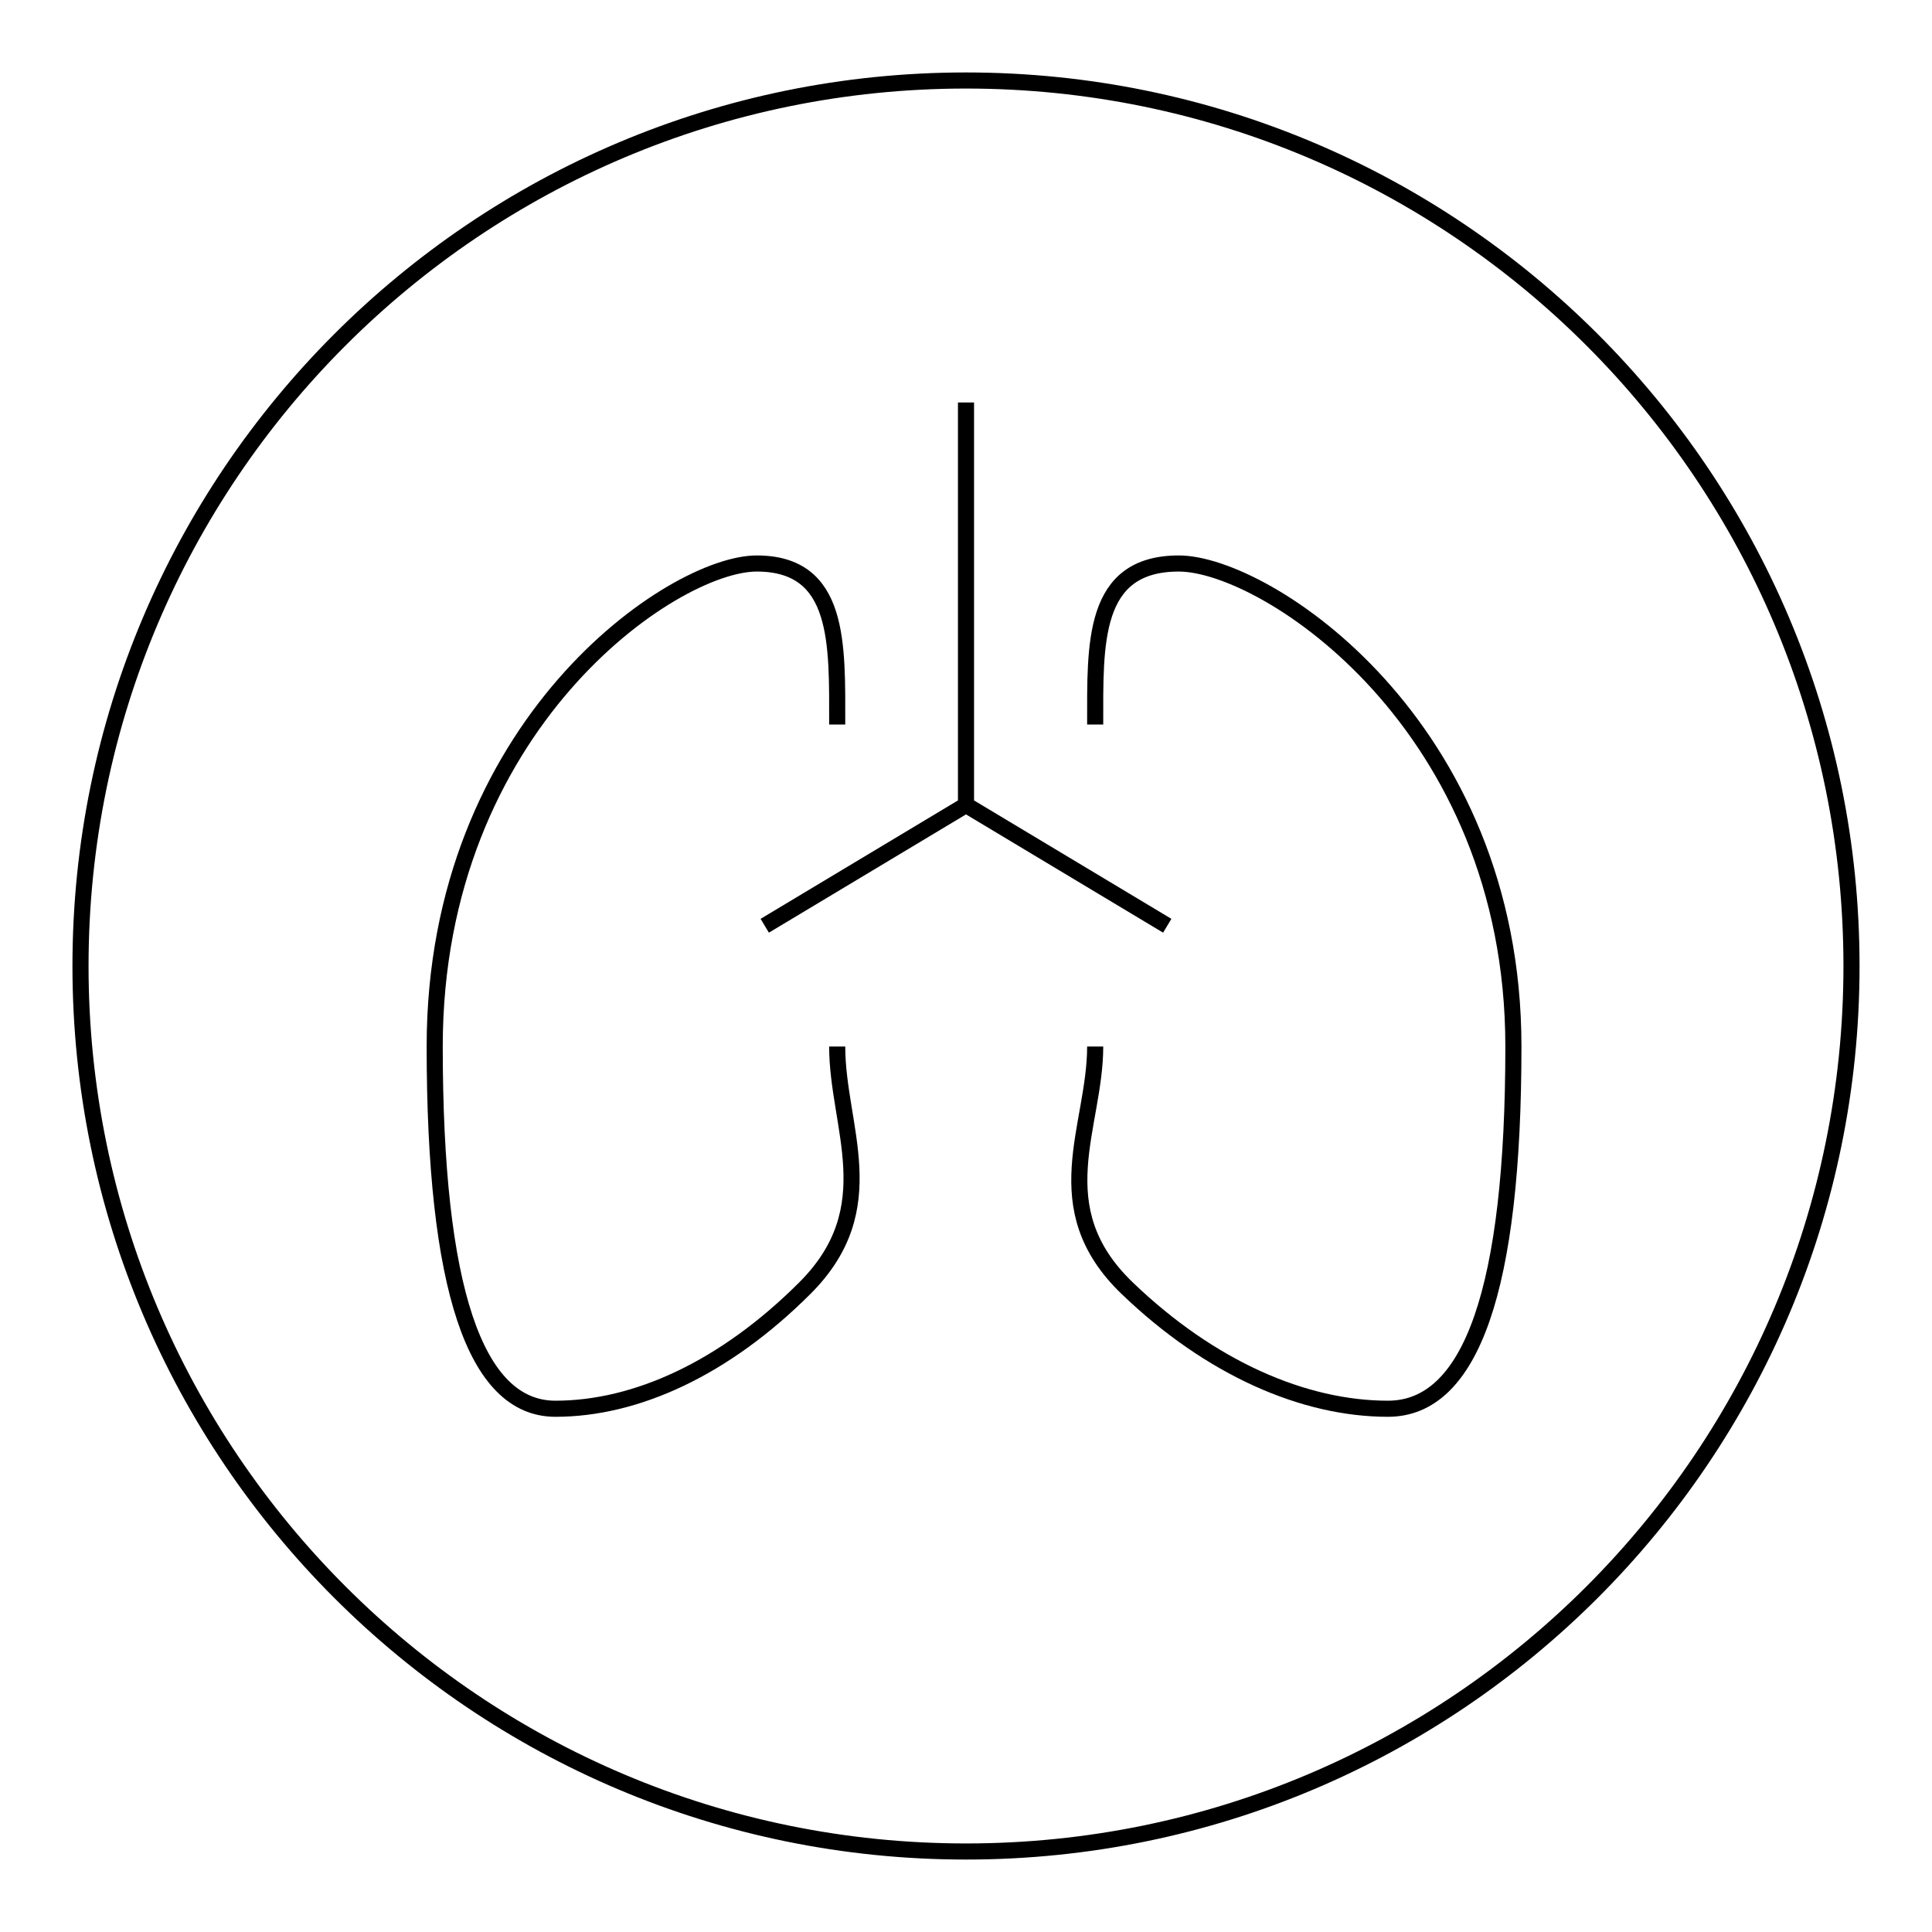
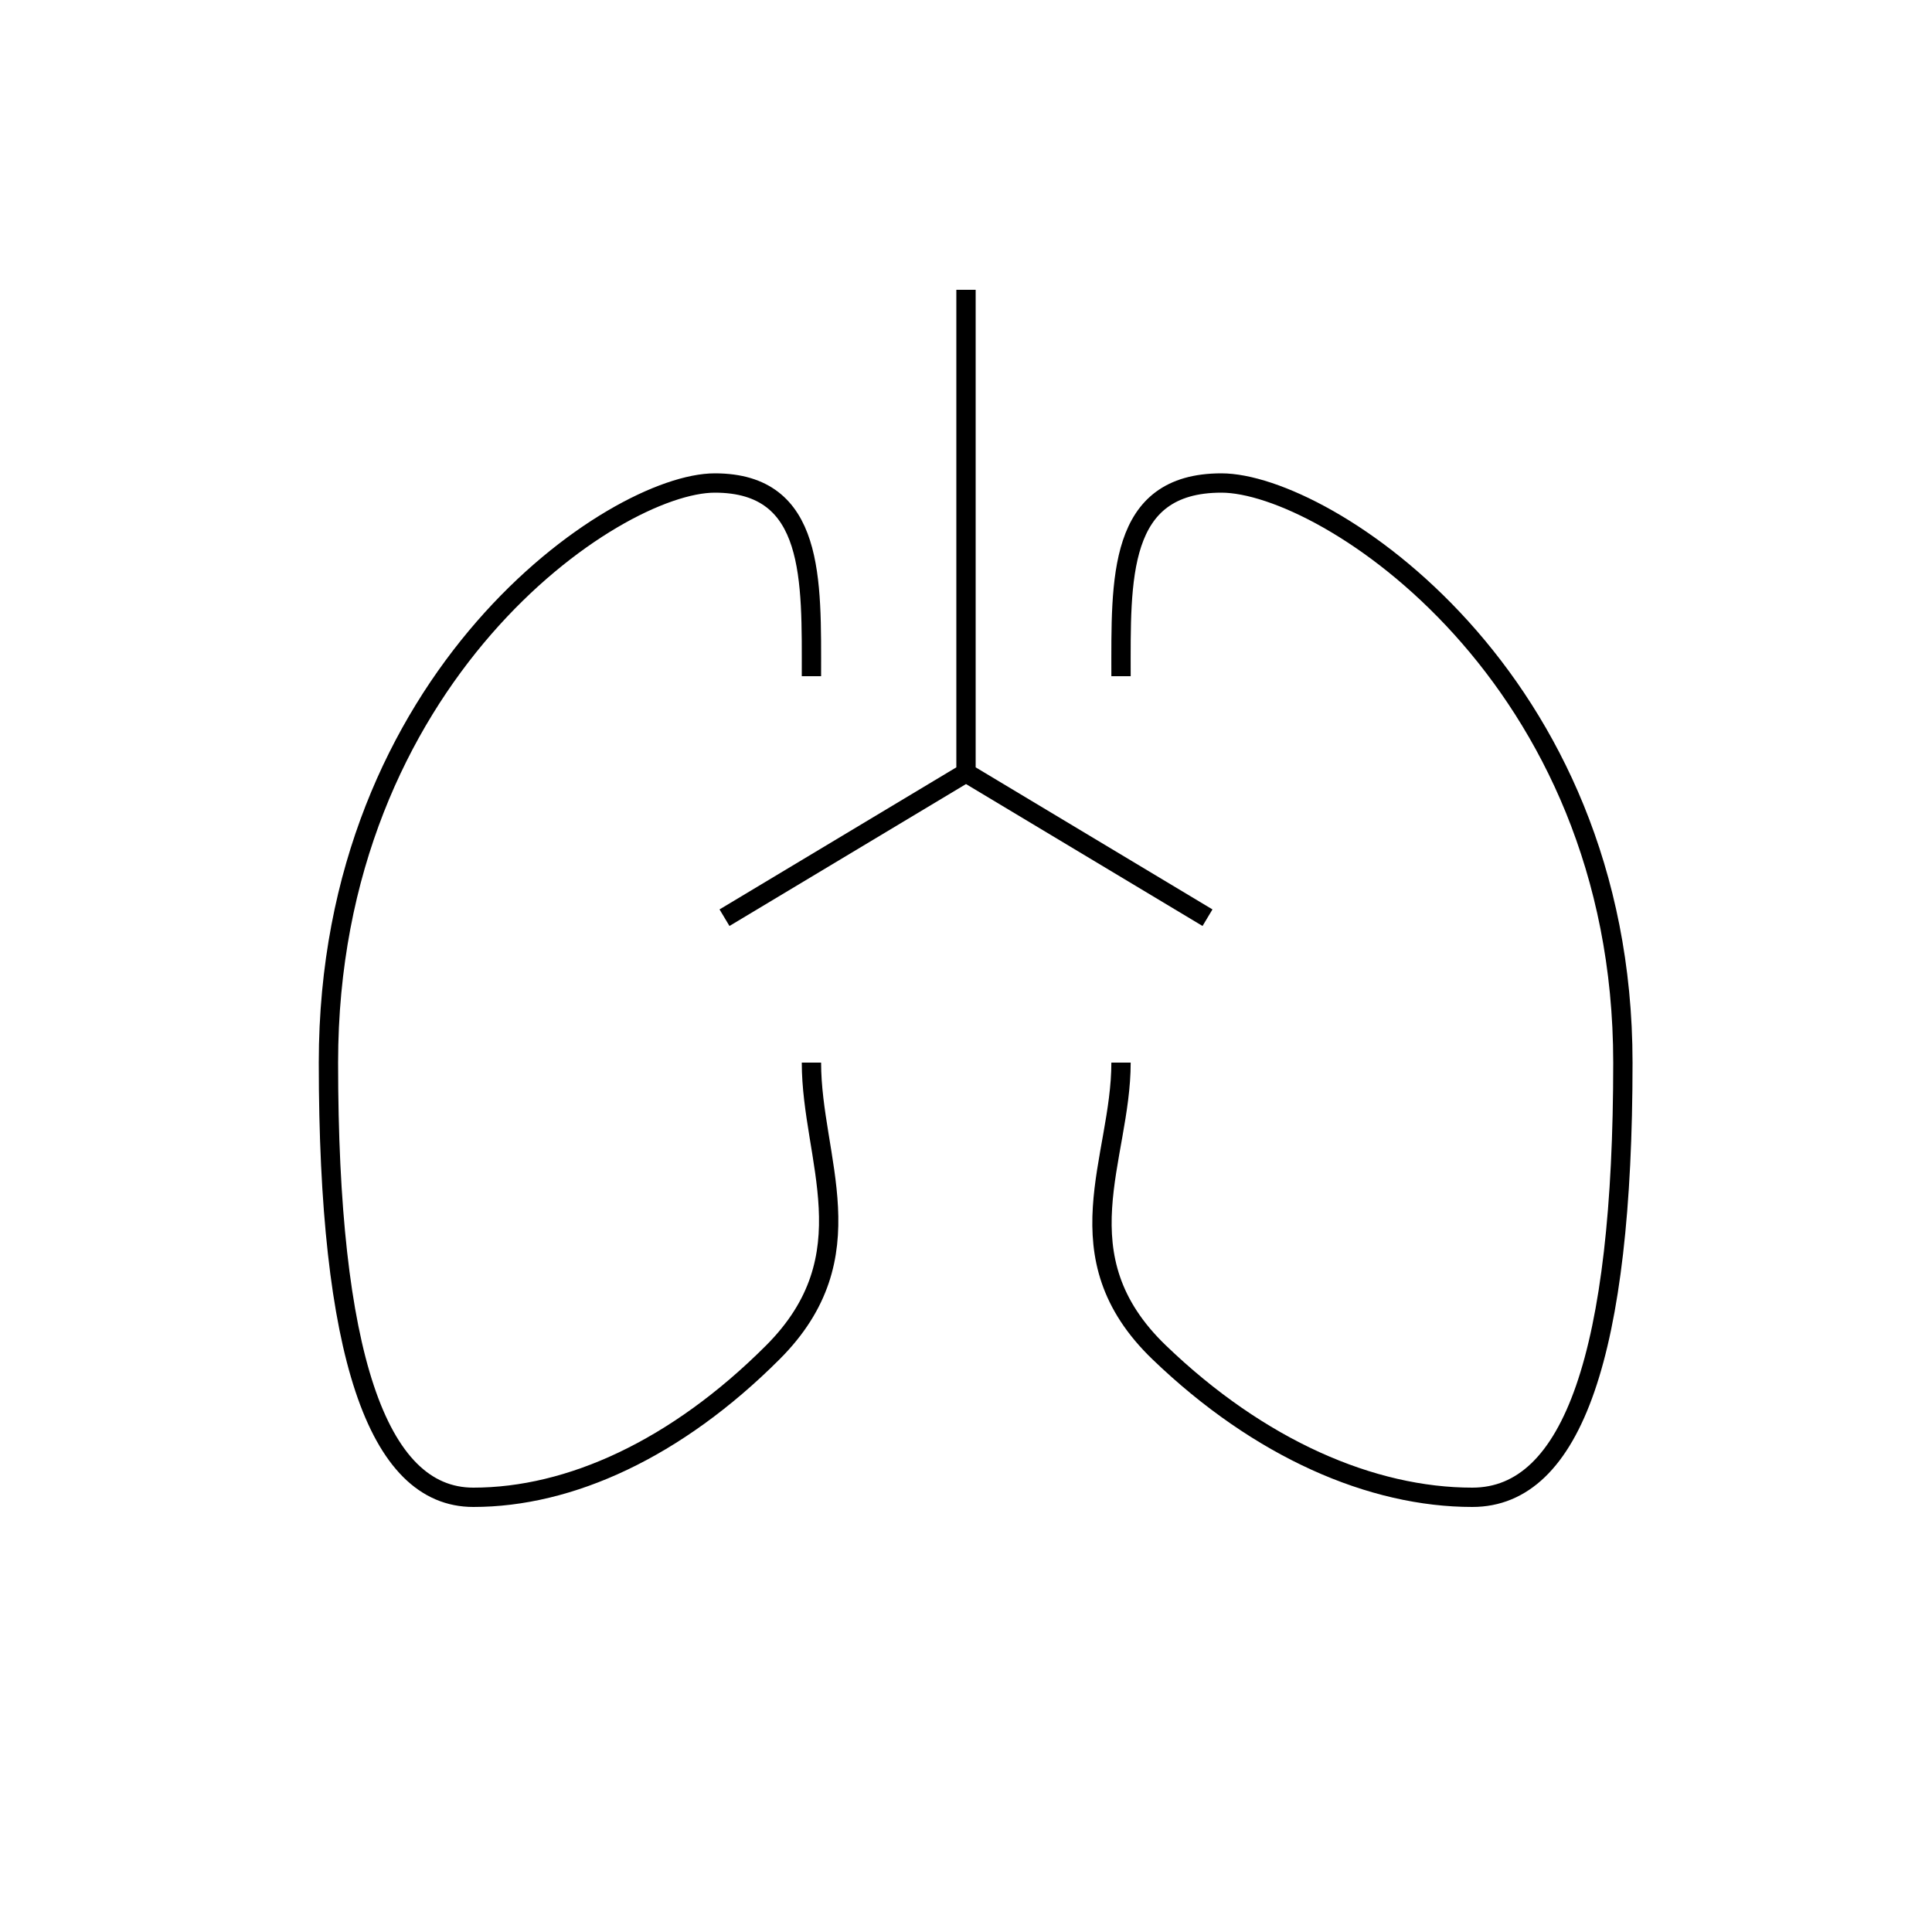
- <svg xmlns="http://www.w3.org/2000/svg" viewBox="-10 -10 120 120" fill="none" stroke="currentColor">
-   <circle cx="50" cy="50" r="55" />
+ <svg xmlns="http://www.w3.org/2000/svg" viewBox="0 0 100 100" fill="none" stroke="currentColor">
  <path d="M50 15v25m0 0l-12.5 7.5M50 40l12.5 7.5" />
  <path d="M42 35c0-5 .2-10-5-10S17 35 17 55c0 15 2.5 22.5 7.5 22.5S35 75 40 70s2-10 2-15" />
  <path d="M58.024 35c0-5-.207-10 5.195-10C68.623 25 84 35 84 55c0 15-2.598 22.5-7.793 22.5S65.195 75 60 70s-1.976-10-1.976-15" />
</svg>
